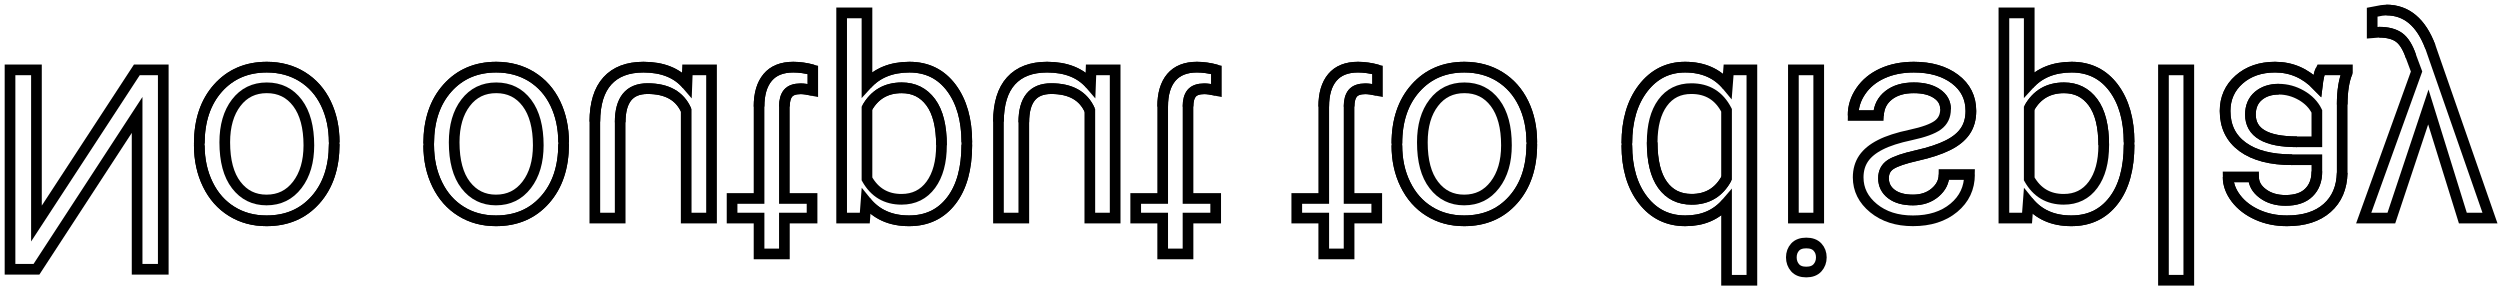
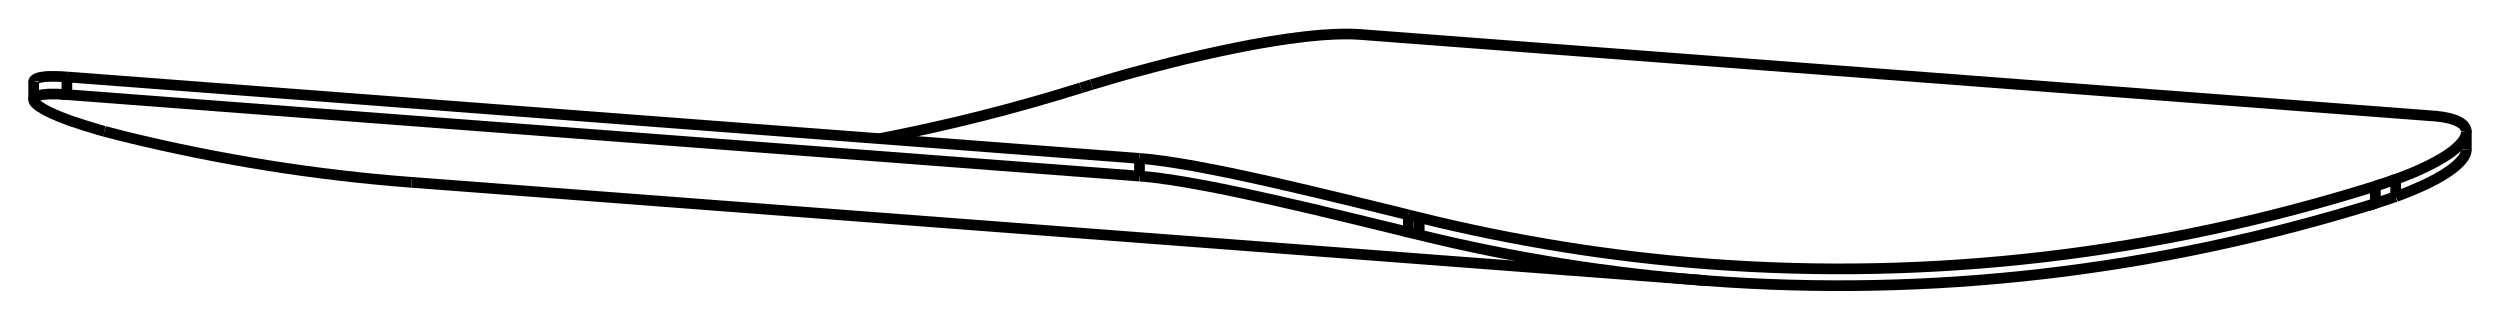
- <svg xmlns="http://www.w3.org/2000/svg" version="1.1" viewBox="1.311 -6.975 249.557 28.975" fill="none" stroke="black" stroke-width="0.6%" vector-effect="non-scaling-stroke">
-   <path d="M 17.609 19.906 L 17.609 0 L 14.971 0 L 4.949 15.34 L 4.949 0 L 2.311 0 L 2.311 19.906 L 4.949 19.906 L 14.998 4.498 L 14.998 19.906 L 17.609 19.906 Z" />
-   <path d="M 21.205 7.355 L 21.205 7.533 Q 21.21 9.71 22.06 11.443 Q 22.91 13.18 24.438 14.123 Q 25.96 15.07 27.918 15.066 Q 30.94 15.07 32.806 12.975 Q 34.67 10.88 34.672 7.41 L 34.672 7.232 Q 34.67 5.07 33.845 3.356 Q 33.02 1.64 31.479 0.684 Q 29.94 -0.27 27.945 -0.273 Q 24.94 -0.27 23.071 1.818 Q 21.21 3.91 21.205 7.355 Z" />
-   <path d="M 21.205 7.533 Q 21.21 9.71 22.06 11.443 Q 22.91 13.18 24.438 14.123 Q 25.96 15.07 27.918 15.066 Q 30.94 15.07 32.806 12.975 Q 34.67 10.88 34.672 7.41" />
-   <path d="M 34.672 7.232 Q 34.67 5.07 33.845 3.356 Q 33.02 1.64 31.479 0.684 Q 29.94 -0.27 27.945 -0.273 Q 24.94 -0.27 23.071 1.818 Q 21.21 3.91 21.205 7.355" />
-   <path d="M 23.748 7.232 Q 23.75 4.77 24.89 3.281 Q 26.03 1.79 27.945 1.791 Q 29.87 1.79 31.008 3.302 Q 32.14 4.81 32.143 7.533 Q 32.14 9.97 30.987 11.478 Q 29.83 12.99 27.918 12.988 Q 26.04 12.99 24.896 11.498 Q 23.75 10.01 23.748 7.232 Q 23.75 4.77 24.89 3.281 Q 26.03 1.79 27.945 1.791 Q 29.87 1.79 31.008 3.302 Q 32.14 4.81 32.143 7.533 Q 32.14 9.97 30.987 11.478 Q 29.83 12.99 27.918 12.988 Q 26.04 12.99 24.896 11.498 Q 23.75 10.01 23.748 7.232 Z" />
-   <path d="M 44.105 7.355 L 44.105 7.533 Q 44.11 9.71 44.96 11.443 Q 45.81 13.18 47.339 14.123 Q 48.86 15.07 50.818 15.066 Q 53.84 15.07 55.706 12.975 Q 57.57 10.88 57.572 7.41 L 57.572 7.232 Q 57.57 5.07 56.745 3.356 Q 55.92 1.64 54.38 0.684 Q 52.84 -0.27 50.846 -0.273 Q 47.84 -0.27 45.972 1.818 Q 44.11 3.91 44.105 7.355 Z" />
-   <path d="M 44.105 7.533 Q 44.11 9.71 44.96 11.443 Q 45.81 13.18 47.339 14.123 Q 48.86 15.07 50.818 15.066 Q 53.84 15.07 55.706 12.975 Q 57.57 10.88 57.572 7.41" />
-   <path d="M 57.572 7.232 Q 57.57 5.07 56.745 3.356 Q 55.92 1.64 54.38 0.684 Q 52.84 -0.27 50.846 -0.273 Q 47.84 -0.27 45.972 1.818 Q 44.11 3.91 44.105 7.355" />
-   <path d="M 46.648 7.232 Q 46.65 4.77 47.79 3.281 Q 48.93 1.79 50.846 1.791 Q 52.77 1.79 53.908 3.302 Q 55.04 4.81 55.043 7.533 Q 55.04 9.97 53.888 11.478 Q 52.73 12.99 50.818 12.988 Q 48.95 12.99 47.797 11.498 Q 46.65 10.01 46.648 7.232 Q 46.65 4.77 47.79 3.281 Q 48.93 1.79 50.846 1.791 Q 52.77 1.79 53.908 3.302 Q 55.04 4.81 55.043 7.533 Q 55.04 9.97 53.888 11.478 Q 52.73 12.99 50.818 12.988 Q 48.95 12.99 47.797 11.498 Q 46.65 10.01 46.648 7.232 Z" />
-   <path d="M 69.932 0 L 69.877 1.463 Q 68.4 -0.27 65.543 -0.273 Q 63.18 -0.27 61.94 1.101 Q 60.7 2.47 60.689 5.168 L 60.689 14.793 L 63.219 14.793 L 63.219 5.236 Q 63.22 1.87 65.953 1.873 Q 68.85 1.87 69.809 4.033 L 69.809 14.793 L 72.338 14.793 L 72.338 0 L 69.932 0 Z" />
-   <path d="M 69.877 1.463 Q 68.4 -0.27 65.543 -0.273 Q 63.18 -0.27 61.94 1.101 Q 60.7 2.47 60.689 5.168" />
-   <path d="M 63.219 5.236 Q 63.22 1.87 65.953 1.873 Q 68.85 1.87 69.809 4.033" />
-   <path d="M 77.082 18.375 L 79.611 18.375 L 79.611 14.793 L 82.373 14.793 L 82.373 12.838 L 79.611 12.838 L 79.611 3.664 Q 79.61 2.78 79.98 2.331 Q 80.35 1.89 81.238 1.887 Q 81.68 1.89 82.441 2.051 L 82.441 0 Q 81.44 -0.27 80.5 -0.273 Q 78.8 -0.27 77.943 0.752 Q 77.08 1.78 77.082 3.664 L 77.082 12.838 L 74.389 12.838 L 74.389 14.793 L 77.082 14.793 L 77.082 18.375 Z" />
-   <path d="M 79.611 3.664 Q 79.61 2.78 79.98 2.331 Q 80.35 1.89 81.238 1.887 Q 81.68 1.89 82.441 2.051" />
-   <path d="M 82.441 0 Q 81.44 -0.27 80.5 -0.273 Q 78.8 -0.27 77.943 0.752 Q 77.08 1.78 77.082 3.664" />
-   <path d="M 97.822 7.465 L 97.822 7.232 Q 97.82 3.86 96.277 1.791 Q 94.73 -0.27 92.094 -0.273 Q 89.4 -0.27 87.855 1.436 L 87.855 -5.688 L 85.326 -5.688 L 85.326 14.793 L 87.637 14.793 L 87.76 13.152 Q 89.3 15.07 92.053 15.066 Q 94.72 15.07 96.271 13.057 Q 97.82 11.05 97.822 7.465 Z" />
-   <path d="M 97.822 7.232 Q 97.82 3.86 96.277 1.791 Q 94.73 -0.27 92.094 -0.273 Q 89.4 -0.27 87.855 1.436" />
-   <path d="M 87.76 13.152 Q 89.3 15.07 92.053 15.066 Q 94.72 15.07 96.271 13.057 Q 97.82 11.05 97.822 7.465" />
-   <path d="M 95.293 7.52 Q 95.29 10.02 94.227 11.471 Q 93.16 12.92 91.301 12.92 Q 89 12.92 87.855 10.883 L 87.855 3.814 Q 88.99 1.79 91.328 1.791 Q 93.15 1.79 94.22 3.233 Q 95.29 4.68 95.293 7.52 Q 95.29 10.02 94.227 11.471 Q 93.16 12.92 91.301 12.92 Q 89 12.92 87.855 10.883" />
-   <path d="M 87.855 3.814 Q 88.99 1.79 91.328 1.791 Q 93.15 1.79 94.22 3.233 Q 95.29 4.68 95.293 7.52" />
-   <path d="M 110.223 0 L 110.168 1.463 Q 108.69 -0.27 105.834 -0.273 Q 103.47 -0.27 102.231 1.101 Q 100.99 2.47 100.98 5.168 L 100.98 14.793 L 103.51 14.793 L 103.51 5.236 Q 103.51 1.87 106.244 1.873 Q 109.14 1.87 110.1 4.033 L 110.1 14.793 L 112.629 14.793 L 112.629 0 L 110.223 0 Z" />
-   <path d="M 110.168 1.463 Q 108.69 -0.27 105.834 -0.273 Q 103.47 -0.27 102.231 1.101 Q 100.99 2.47 100.98 5.168" />
-   <path d="M 103.51 5.236 Q 103.51 1.87 106.244 1.873 Q 109.14 1.87 110.1 4.033" />
-   <path d="M 117.373 18.375 L 119.902 18.375 L 119.902 14.793 L 122.664 14.793 L 122.664 12.838 L 119.902 12.838 L 119.902 3.664 Q 119.9 2.78 120.271 2.331 Q 120.64 1.89 121.529 1.887 Q 121.97 1.89 122.732 2.051 L 122.732 0 Q 121.73 -0.27 120.791 -0.273 Q 119.1 -0.27 118.234 0.752 Q 117.37 1.78 117.373 3.664 L 117.373 12.838 L 114.68 12.838 L 114.68 14.793 L 117.373 14.793 L 117.373 18.375 Z" />
-   <path d="M 119.902 3.664 Q 119.9 2.78 120.271 2.331 Q 120.64 1.89 121.529 1.887 Q 121.97 1.89 122.732 2.051" />
-   <path d="M 122.732 0 Q 121.73 -0.27 120.791 -0.273 Q 119.1 -0.27 118.234 0.752 Q 117.37 1.78 117.373 3.664" />
-   <path d="M 133.451 18.375 L 135.98 18.375 L 135.98 14.793 L 138.742 14.793 L 138.742 12.838 L 135.98 12.838 L 135.98 3.664 Q 135.98 2.78 136.35 2.331 Q 136.72 1.89 137.607 1.887 Q 138.04 1.89 138.811 2.051 L 138.811 0 Q 137.81 -0.27 136.869 -0.273 Q 135.17 -0.27 134.312 0.752 Q 133.45 1.78 133.451 3.664 L 133.451 12.838 L 130.758 12.838 L 130.758 14.793 L 133.451 14.793 L 133.451 18.375 Z" />
-   <path d="M 135.98 3.664 Q 135.98 2.78 136.35 2.331 Q 136.72 1.89 137.607 1.887 Q 138.04 1.89 138.811 2.051" />
-   <path d="M 138.811 0 Q 137.81 -0.27 136.869 -0.273 Q 135.17 -0.27 134.312 0.752 Q 133.45 1.78 133.451 3.664" />
-   <path d="M 140.752 7.355 L 140.752 7.533 Q 140.75 9.71 141.606 11.443 Q 142.46 13.18 143.985 14.123 Q 145.51 15.07 147.465 15.066 Q 150.49 15.07 152.353 12.975 Q 154.22 10.88 154.219 7.41 L 154.219 7.232 Q 154.22 5.07 153.392 3.356 Q 152.56 1.64 151.026 0.684 Q 149.49 -0.27 147.492 -0.273 Q 144.48 -0.27 142.618 1.818 Q 140.75 3.91 140.752 7.355 Z" />
-   <path d="M 140.752 7.533 Q 140.75 9.71 141.606 11.443 Q 142.46 13.18 143.985 14.123 Q 145.51 15.07 147.465 15.066 Q 150.49 15.07 152.353 12.975 Q 154.22 10.88 154.219 7.41" />
-   <path d="M 154.219 7.232 Q 154.22 5.07 153.392 3.356 Q 152.56 1.64 151.026 0.684 Q 149.49 -0.27 147.492 -0.273 Q 144.48 -0.27 142.618 1.818 Q 140.75 3.91 140.752 7.355" />
-   <path d="M 143.295 7.232 Q 143.29 4.77 144.437 3.281 Q 145.58 1.79 147.492 1.791 Q 149.42 1.79 150.555 3.302 Q 151.69 4.81 151.689 7.533 Q 151.69 9.97 150.534 11.478 Q 149.38 12.99 147.465 12.988 Q 145.59 12.99 144.443 11.498 Q 143.29 10.01 143.295 7.232 Q 143.29 4.77 144.437 3.281 Q 145.58 1.79 147.492 1.791 Q 149.42 1.79 150.555 3.302 Q 151.69 4.81 151.689 7.533 Q 151.69 9.97 150.534 11.478 Q 149.38 12.99 147.465 12.988 Q 145.59 12.99 144.443 11.498 Q 143.29 10.01 143.295 7.232 Z" />
-   <path d="M 163.707 7.328 L 163.707 7.52 Q 163.71 10.92 165.32 12.995 Q 166.93 15.07 169.545 15.066 Q 172.14 15.07 173.66 13.289 L 173.66 21 L 176.189 21 L 176.189 0 L 173.865 0 L 173.742 1.586 Q 172.22 -0.27 169.518 -0.273 Q 166.95 -0.27 165.327 1.832 Q 163.71 3.94 163.707 7.328 Z" />
-   <path d="M 163.707 7.52 Q 163.71 10.92 165.32 12.995 Q 166.93 15.07 169.545 15.066 Q 172.14 15.07 173.66 13.289" />
-   <path d="M 173.742 1.586 Q 172.22 -0.27 169.518 -0.273 Q 166.95 -0.27 165.327 1.832 Q 163.71 3.94 163.707 7.328" />
-   <path d="M 166.236 7.232 Q 166.24 4.72 167.275 3.295 Q 168.31 1.87 170.146 1.873 Q 172.55 1.87 173.66 4.033 L 173.66 10.828 Q 172.53 12.92 170.174 12.92 Q 168.31 12.92 167.275 11.484 Q 166.24 10.05 166.236 7.232 Q 166.24 4.72 167.275 3.295 Q 168.31 1.87 170.146 1.873 Q 172.55 1.87 173.66 4.033" />
-   <path d="M 173.66 10.828 Q 172.53 12.92 170.174 12.92 Q 168.31 12.92 167.275 11.484 Q 166.24 10.05 166.236 7.232" />
-   <path d="M 182.861 14.793 L 182.861 0 L 180.332 0 L 180.332 14.793 L 182.861 14.793 Z" />
-   <path d="M 180.127 18.717 Q 180.13 19.33 180.503 19.756 Q 180.88 20.18 181.617 20.18 Q 182.36 20.18 182.738 19.756 Q 183.12 19.33 183.121 18.717 Q 183.12 18.1 182.738 17.691 Q 182.36 17.28 181.617 17.281 Q 180.88 17.28 180.503 17.691 Q 180.13 18.1 180.127 18.717 Q 180.13 19.33 180.503 19.756 Q 180.88 20.18 181.617 20.18 Q 182.36 20.18 182.738 19.756 Q 183.12 19.33 183.121 18.717 Q 183.12 18.1 182.738 17.691 Q 182.36 17.28 181.617 17.281 Q 180.88 17.28 180.503 17.691 Q 180.13 18.1 180.127 18.717 Z" />
-   <path d="M 195.521 3.924 Q 195.52 4.95 194.749 5.517 Q 193.98 6.08 192.056 6.494 Q 190.13 6.9 189.007 7.479 Q 187.88 8.05 187.339 8.846 Q 186.8 9.64 186.799 10.732 Q 186.8 12.55 188.337 13.809 Q 189.88 15.07 192.268 15.066 Q 194.78 15.07 196.349 13.768 Q 197.91 12.47 197.914 10.445 L 195.371 10.445 Q 195.37 11.48 194.489 12.236 Q 193.61 12.99 192.268 12.988 Q 190.89 12.99 190.107 12.387 Q 189.33 11.79 189.328 10.814 Q 189.33 9.9 190.053 9.434 Q 190.78 8.97 192.671 8.545 Q 194.56 8.12 195.74 7.533 Q 196.92 6.95 197.483 6.118 Q 198.05 5.29 198.051 4.102 Q 198.05 2.12 196.465 0.923 Q 194.88 -0.27 192.35 -0.273 Q 190.57 -0.27 189.205 0.355 Q 187.84 0.98 187.065 2.112 Q 186.29 3.24 186.293 4.553 L 188.822 4.553 Q 188.89 3.28 189.841 2.536 Q 190.79 1.79 192.35 1.791 Q 193.79 1.79 194.653 2.372 Q 195.52 2.95 195.521 3.924 Q 195.52 4.95 194.749 5.517 Q 193.98 6.08 192.056 6.494 Q 190.13 6.9 189.007 7.479 Q 187.88 8.05 187.339 8.846 Q 186.8 9.64 186.799 10.732 Q 186.8 12.55 188.337 13.809 Q 189.88 15.07 192.268 15.066 Q 194.78 15.07 196.349 13.768 Q 197.91 12.47 197.914 10.445" />
-   <path d="M 195.371 10.445 Q 195.37 11.48 194.489 12.236 Q 193.61 12.99 192.268 12.988 Q 190.89 12.99 190.107 12.387 Q 189.33 11.79 189.328 10.814 Q 189.33 9.9 190.053 9.434 Q 190.78 8.97 192.671 8.545 Q 194.56 8.12 195.74 7.533 Q 196.92 6.95 197.483 6.118 Q 198.05 5.29 198.051 4.102 Q 198.05 2.12 196.465 0.923 Q 194.88 -0.27 192.35 -0.273 Q 190.57 -0.27 189.205 0.355 Q 187.84 0.98 187.065 2.112 Q 186.29 3.24 186.293 4.553" />
-   <path d="M 188.822 4.553 Q 188.89 3.28 189.841 2.536 Q 190.79 1.79 192.35 1.791 Q 193.79 1.79 194.653 2.372 Q 195.52 2.95 195.521 3.924" />
-   <path d="M 213.842 7.465 L 213.842 7.232 Q 213.84 3.86 212.297 1.791 Q 210.75 -0.27 208.113 -0.273 Q 205.42 -0.27 203.875 1.436 L 203.875 -5.688 L 201.346 -5.688 L 201.346 14.793 L 203.656 14.793 L 203.779 13.152 Q 205.32 15.07 208.072 15.066 Q 210.74 15.07 212.29 13.057 Q 213.84 11.05 213.842 7.465 Z" />
-   <path d="M 213.842 7.232 Q 213.84 3.86 212.297 1.791 Q 210.75 -0.27 208.113 -0.273 Q 205.42 -0.27 203.875 1.436" />
-   <path d="M 203.779 13.152 Q 205.32 15.07 208.072 15.066 Q 210.74 15.07 212.29 13.057 Q 213.84 11.05 213.842 7.465" />
-   <path d="M 211.312 7.52 Q 211.31 10.02 210.246 11.471 Q 209.18 12.92 207.32 12.92 Q 205.02 12.92 203.875 10.883 L 203.875 3.814 Q 205.01 1.79 207.348 1.791 Q 209.17 1.79 210.239 3.233 Q 211.31 4.68 211.312 7.52 Q 211.31 10.02 210.246 11.471 Q 209.18 12.92 207.32 12.92 Q 205.02 12.92 203.875 10.883" />
-   <path d="M 203.875 3.814 Q 205.01 1.79 207.348 1.791 Q 209.17 1.79 210.239 3.233 Q 211.31 4.68 211.312 7.52" />
-   <path d="M 219.803 21 L 219.803 0 L 217.273 0 L 217.273 21 L 219.803 21 Z" />
-   <path d="M 235.635 0 L 232.982 0 Q 232.76 0.44 232.627 1.559 Q 230.86 -0.27 228.416 -0.273 Q 226.23 -0.27 224.827 0.964 Q 223.43 2.2 223.426 4.102 Q 223.43 6.41 225.183 7.69 Q 226.94 8.97 230.125 8.969 L 232.586 8.969 L 232.586 10.131 Q 232.59 11.46 231.793 12.243 Q 231 13.03 229.455 13.029 Q 228.1 13.03 227.186 12.346 Q 226.27 11.66 226.27 10.691 L 223.727 10.691 Q 223.73 11.8 224.513 12.831 Q 225.3 13.86 226.646 14.465 Q 227.99 15.07 229.605 15.066 Q 232.16 15.07 233.611 13.788 Q 235.06 12.51 235.115 10.268 L 235.115 3.459 Q 235.12 1.42 235.635 0.219 L 235.635 0 Z" />
-   <path d="M 232.982 0 Q 232.76 0.44 232.627 1.559 Q 230.86 -0.27 228.416 -0.273 Q 226.23 -0.27 224.827 0.964 Q 223.43 2.2 223.426 4.102 Q 223.43 6.41 225.183 7.69 Q 226.94 8.97 230.125 8.969" />
-   <path d="M 232.586 10.131 Q 232.59 11.46 231.793 12.243 Q 231 13.03 229.455 13.029 Q 228.1 13.03 227.186 12.346 Q 226.27 11.66 226.27 10.691" />
-   <path d="M 223.727 10.691 Q 223.73 11.8 224.513 12.831 Q 225.3 13.86 226.646 14.465 Q 227.99 15.07 229.605 15.066 Q 232.16 15.07 233.611 13.788 Q 235.06 12.51 235.115 10.268" />
-   <path d="M 235.115 3.459 Q 235.12 1.42 235.635 0.219" />
-   <path d="M 228.785 1.928 Q 229.97 1.93 231.041 2.543 Q 232.11 3.16 232.586 4.143 L 232.586 7.178 L 230.604 7.178 Q 225.96 7.18 225.955 4.457 Q 225.96 3.27 226.748 2.598 Q 227.54 1.93 228.785 1.928 Q 229.97 1.93 231.041 2.543 Q 232.11 3.16 232.586 4.143" />
-   <path d="M 230.604 7.178 Q 225.96 7.18 225.955 4.457 Q 225.96 3.27 226.748 2.598 Q 227.54 1.93 228.785 1.928" />
-   <path d="M 240.023 14.793 L 243.715 3.705 L 247.16 14.793 L 249.867 14.793 L 243.92 -2.283 Q 242.54 -5.97 239.531 -5.975 L 239.053 -5.934 L 238.109 -5.756 L 238.109 -3.705 L 238.793 -3.76 Q 240.08 -3.76 240.796 -3.24 Q 241.51 -2.72 241.979 -1.34 L 242.539 0.164 L 237.262 14.793 L 240.023 14.793 Z" />
-   <path d="M 243.92 -2.283 Q 242.54 -5.97 239.531 -5.975" />
-   <path d="M 238.793 -3.76 Q 240.08 -3.76 240.796 -3.24 Q 241.51 -2.72 241.979 -1.34" />
+ <svg xmlns="http://www.w3.org/2000/svg" version="1.1" viewBox="-37.138 -4.913 74.276 9.489" fill="none" stroke="black" stroke-width="0.6%" vector-effect="non-scaling-stroke">
+   <path d="M 33.435 1.131 A 75 62.586 94.342 0 1 13.553 3.425 A 75 62.586 94.342 0 1 5.027 2.064 L 5.004 2.058 L 4.981 2.053 L 4.958 2.047 L 4.935 2.042 L 4.912 2.036 L 4.889 2.03 L 4.866 2.025 L 4.843 2.019 L 4.82 2.013 L 4.797 2.008 L 4.774 2.002 L 4.751 1.996 L 4.728 1.991 L 4.705 1.985 L 4.705 1.472" />
+   <path d="M -3.283 0.319 C -3.24 0.32 -3.19 0.33 -3.134 0.331 C -3.08 0.34 -3.03 0.34 -2.975 0.347 C -2.92 0.35 -2.87 0.36 -2.808 0.367 C -2.75 0.37 -2.69 0.38 -2.631 0.389 C -2.57 0.4 -2.51 0.41 -2.445 0.415 C -2.38 0.42 -2.32 0.43 -2.25 0.445 C -2.18 0.45 -2.12 0.47 -2.046 0.477 C -1.98 0.49 -1.91 0.5 -1.834 0.513 C -1.76 0.53 -1.69 0.54 -1.613 0.552 C -1.54 0.57 -1.46 0.58 -1.384 0.594 C -1.31 0.61 -1.23 0.62 -1.147 0.639 C -1.07 0.65 -0.98 0.67 -0.902 0.688 C -0.82 0.7 -0.73 0.72 -0.648 0.739 C -0.56 0.76 -0.48 0.77 -0.387 0.793 C -0.34 0.8 -0.3 0.81 -0.254 0.821 C -0.21 0.83 -0.16 0.84 -0.119 0.85 C -0.07 0.86 -0.03 0.87 0.018 0.88 C 0.06 0.89 0.11 0.9 0.157 0.91 C 0.22 0.92 0.28 0.94 0.348 0.952 C 0.41 0.97 0.48 0.98 0.542 0.995 C 0.61 1.01 0.67 1.02 0.739 1.039 C 0.81 1.05 0.87 1.07 0.94 1.085 C 1.01 1.1 1.07 1.12 1.143 1.131 C 1.21 1.15 1.28 1.16 1.348 1.179 C 1.42 1.19 1.49 1.21 1.556 1.227 C 1.63 1.24 1.7 1.26 1.767 1.276 C 1.89 1.3 2.01 1.33 2.13 1.362 C 2.25 1.39 2.37 1.42 2.498 1.45 C 2.75 1.51 2.99 1.57 3.244 1.629 C 3.74 1.75 4.24 1.87 4.705 1.985" />
+   <path d="M -3.283 0.319 L -35.151 -2.101 L -35.151 -2.626" />
+   <path d="M -34.037 -1.013 C -34.07 -1.02 -34.11 -1.03 -34.148 -1.044 C -34.19 -1.05 -34.22 -1.06 -34.257 -1.075 C -34.29 -1.08 -34.33 -1.1 -34.362 -1.105 C -34.4 -1.12 -34.43 -1.13 -34.464 -1.136 C -34.5 -1.15 -34.53 -1.16 -34.563 -1.166 C -34.6 -1.18 -34.63 -1.19 -34.659 -1.196 C -34.69 -1.21 -34.72 -1.22 -34.752 -1.226 C -34.78 -1.24 -34.81 -1.25 -34.842 -1.256 C -34.87 -1.27 -34.9 -1.28 -34.928 -1.285 C -34.96 -1.29 -34.98 -1.3 -35.012 -1.314 C -35.04 -1.32 -35.07 -1.33 -35.092 -1.343 C -35.12 -1.35 -35.14 -1.36 -35.169 -1.371 C -35.19 -1.38 -35.22 -1.39 -35.243 -1.399 C -35.27 -1.41 -35.29 -1.42 -35.314 -1.427 C -35.34 -1.44 -35.36 -1.44 -35.382 -1.454 C -35.4 -1.46 -35.43 -1.47 -35.446 -1.481 C -35.47 -1.49 -35.49 -1.5 -35.508 -1.507 C -35.53 -1.52 -35.55 -1.52 -35.566 -1.533 C -35.59 -1.54 -35.6 -1.55 -35.622 -1.558 C -35.64 -1.57 -35.66 -1.58 -35.674 -1.583 C -35.69 -1.59 -35.71 -1.6 -35.724 -1.608 C -35.74 -1.62 -35.76 -1.62 -35.77 -1.632 C -35.79 -1.64 -35.8 -1.65 -35.814 -1.656 C -35.83 -1.66 -35.84 -1.67 -35.855 -1.679 C -35.87 -1.69 -35.88 -1.69 -35.892 -1.701 C -35.9 -1.71 -35.92 -1.72 -35.927 -1.723 C -35.94 -1.73 -35.95 -1.74 -35.959 -1.744 C -35.97 -1.75 -35.98 -1.76 -35.989 -1.765 C -36.03 -1.79 -36.06 -1.82 -36.079 -1.842 C -36.12 -1.88 -36.14 -1.92 -36.138 -1.956 C -36.14 -1.96 -36.14 -1.97 -36.134 -1.981 C -36.13 -1.99 -36.13 -2 -36.121 -2.005 C -36.12 -2.01 -36.11 -2.02 -36.1 -2.027 C -36.09 -2.03 -36.08 -2.04 -36.071 -2.046 C -36.06 -2.05 -36.05 -2.06 -36.034 -2.063 C -36.02 -2.07 -36.01 -2.07 -35.99 -2.078 C -35.97 -2.08 -35.96 -2.09 -35.937 -2.09 C -35.92 -2.09 -35.9 -2.1 -35.878 -2.1 C -35.86 -2.1 -35.83 -2.11 -35.811 -2.108 C -35.79 -2.11 -35.76 -2.11 -35.737 -2.114 C -35.71 -2.12 -35.68 -2.12 -35.656 -2.118 C -35.63 -2.12 -35.6 -2.12 -35.569 -2.119 C -35.54 -2.12 -35.51 -2.12 -35.474 -2.118 C -35.44 -2.12 -35.41 -2.12 -35.373 -2.114 C -35.34 -2.11 -35.3 -2.11 -35.265 -2.109 C -35.23 -2.11 -35.19 -2.1 -35.151 -2.101" />
+   <path d="M -34.037 -1.013 L -33.994 -1.001 L -33.951 -0.99 L -33.908 -0.979 L -33.865 -0.967 L -33.822 -0.956 L -33.779 -0.945 L -33.736 -0.934 L -33.693 -0.922 L -33.65 -0.911 L -33.607 -0.9 L -33.564 -0.889 L -33.521 -0.878 L -33.478 -0.867 L -33.435 -0.856 A 75 62.586 274.342 0 0 -24.909 0.505" />
+   <path d="M 34.037 0.93 C 34.08 0.91 34.13 0.9 34.174 0.88 C 34.22 0.86 34.26 0.85 34.306 0.829 C 34.35 0.81 34.39 0.8 34.433 0.779 C 34.48 0.76 34.52 0.75 34.556 0.728 C 34.6 0.71 34.64 0.69 34.675 0.678 C 34.71 0.66 34.75 0.64 34.788 0.628 C 34.83 0.61 34.86 0.59 34.897 0.577 C 34.93 0.56 34.97 0.54 35.001 0.528 C 35.04 0.51 35.07 0.49 35.101 0.478 C 35.13 0.46 35.16 0.44 35.195 0.429 C 35.23 0.41 35.26 0.4 35.285 0.38 C 35.31 0.36 35.34 0.35 35.37 0.331 C 35.4 0.32 35.42 0.3 35.45 0.283 C 35.48 0.27 35.5 0.25 35.525 0.236 C 35.55 0.22 35.57 0.2 35.596 0.189 C 35.62 0.17 35.64 0.16 35.662 0.143 C 35.69 0.12 35.71 0.11 35.738 0.087 C 35.76 0.07 35.78 0.05 35.806 0.032 C 35.83 0.01 35.85 0 35.868 -0.022 C 35.89 -0.04 35.91 -0.06 35.923 -0.074 C 35.94 -0.09 35.96 -0.11 35.971 -0.126 C 35.99 -0.14 36 -0.16 36.013 -0.176 C 36.03 -0.19 36.04 -0.21 36.049 -0.224 C 36.06 -0.24 36.07 -0.26 36.079 -0.271 C 36.09 -0.29 36.1 -0.31 36.105 -0.324 C 36.11 -0.34 36.12 -0.36 36.123 -0.374 C 36.13 -0.39 36.13 -0.41 36.134 -0.422 C 36.14 -0.44 36.14 -0.45 36.138 -0.469" />
+   <path d="M 34.037 0.93 L 33.994 0.944 L 33.951 0.959 L 33.908 0.973 L 33.865 0.988 L 33.822 1.002 L 33.779 1.017 L 33.736 1.031 L 33.693 1.046 L 33.65 1.06 L 33.607 1.074 L 33.564 1.089 L 33.521 1.103 L 33.478 1.117 L 33.435 1.131 L 33.435 0.618 A 74.5 62.169 94.342 0 1 13.59 2.927 A 74.5 62.169 94.342 0 1 5.027 1.551 L 5.004 1.545 L 4.981 1.54 L 4.958 1.534 L 4.935 1.529 L 4.912 1.523 L 4.889 1.517 L 4.866 1.512 L 4.843 1.506 L 4.82 1.5 L 4.797 1.495 L 4.774 1.489 L 4.751 1.483 L 4.728 1.477 L 4.705 1.472" />
+   <path d="M 5.027 2.064 L 5.027 1.551" />
+   <path d="M 34.037 0.93 L 34.037 0.416 C 34.08 0.4 34.13 0.38 34.174 0.365 C 34.22 0.35 34.26 0.33 34.306 0.315 C 34.35 0.3 34.39 0.28 34.433 0.264 C 34.48 0.25 34.52 0.23 34.556 0.213 C 34.6 0.2 34.64 0.18 34.675 0.162 C 34.71 0.15 34.75 0.13 34.788 0.112 C 34.83 0.09 34.86 0.08 34.897 0.061 C 34.93 0.04 34.97 0.03 35.001 0.011 C 35.04 -0.01 35.07 -0.02 35.101 -0.039 C 35.13 -0.06 35.16 -0.07 35.195 -0.089 C 35.23 -0.11 35.26 -0.12 35.285 -0.138 C 35.31 -0.15 35.34 -0.17 35.37 -0.187 C 35.4 -0.2 35.42 -0.22 35.45 -0.235 C 35.48 -0.25 35.5 -0.27 35.525 -0.282 C 35.55 -0.3 35.57 -0.31 35.596 -0.329 C 35.62 -0.34 35.64 -0.36 35.662 -0.376 C 35.69 -0.39 35.71 -0.41 35.738 -0.432 C 35.76 -0.45 35.78 -0.47 35.806 -0.487 C 35.83 -0.51 35.85 -0.52 35.868 -0.542 C 35.89 -0.56 35.91 -0.58 35.923 -0.595 C 35.94 -0.61 35.96 -0.63 35.971 -0.646 C 35.99 -0.66 36 -0.68 36.013 -0.696 C 36.03 -0.71 36.04 -0.73 36.049 -0.745 C 36.06 -0.76 36.07 -0.78 36.079 -0.793 C 36.09 -0.81 36.1 -0.83 36.105 -0.845 C 36.11 -0.86 36.12 -0.88 36.123 -0.896 C 36.13 -0.91 36.13 -0.93 36.134 -0.945 C 36.14 -0.96 36.14 -0.98 36.138 -0.991 L 36.138 -0.469" />
+   <path d="M 34.037 0.416 L 33.994 0.43 L 33.951 0.445 L 33.908 0.46 L 33.865 0.474 L 33.822 0.489 L 33.779 0.503 L 33.736 0.518 L 33.693 0.532 L 33.65 0.547 L 33.607 0.561 L 33.564 0.576 L 33.521 0.59 L 33.478 0.604 L 33.435 0.618" />
+   <path d="M 36.138 -0.991 C 36.14 -1.01 36.14 -1.02 36.134 -1.04 C 36.13 -1.06 36.13 -1.07 36.121 -1.086 C 36.12 -1.1 36.11 -1.12 36.1 -1.13 C 36.09 -1.14 36.08 -1.16 36.071 -1.172 C 36.06 -1.19 36.05 -1.2 36.034 -1.211 C 36.02 -1.22 36.01 -1.24 35.99 -1.247 C 35.97 -1.26 35.96 -1.27 35.937 -1.281 C 35.92 -1.29 35.9 -1.3 35.878 -1.312 C 35.86 -1.32 35.83 -1.33 35.811 -1.341 C 35.79 -1.35 35.76 -1.36 35.737 -1.367 C 35.71 -1.38 35.68 -1.38 35.656 -1.39 C 35.63 -1.4 35.6 -1.4 35.569 -1.411 C 35.54 -1.42 35.51 -1.42 35.474 -1.429 C 35.44 -1.44 35.41 -1.44 35.373 -1.445 C 35.34 -1.45 35.3 -1.45 35.265 -1.458 C 35.23 -1.46 35.19 -1.47 35.151 -1.468 L 3.283 -3.888 C 3.24 -3.89 3.19 -3.89 3.134 -3.897 C 3.08 -3.9 3.03 -3.9 2.975 -3.902 C 2.92 -3.9 2.87 -3.9 2.808 -3.902 C 2.75 -3.9 2.69 -3.9 2.631 -3.899 C 2.57 -3.9 2.51 -3.89 2.445 -3.892 C 2.38 -3.89 2.32 -3.88 2.25 -3.88 C 2.18 -3.88 2.12 -3.87 2.046 -3.865 C 1.98 -3.86 1.91 -3.85 1.834 -3.845 C 1.76 -3.84 1.69 -3.83 1.613 -3.822 C 1.54 -3.81 1.46 -3.8 1.384 -3.794 C 1.31 -3.78 1.23 -3.77 1.147 -3.762 C 1.07 -3.75 0.98 -3.74 0.902 -3.726 C 0.82 -3.71 0.73 -3.7 0.648 -3.686 C 0.56 -3.67 0.48 -3.66 0.387 -3.642 C 0.34 -3.63 0.3 -3.63 0.254 -3.619 C 0.21 -3.61 0.16 -3.6 0.119 -3.594 C 0.07 -3.59 0.03 -3.58 -0.018 -3.569 C -0.06 -3.56 -0.11 -3.55 -0.157 -3.542 C -0.22 -3.53 -0.28 -3.52 -0.348 -3.505 C -0.41 -3.49 -0.48 -3.48 -0.542 -3.465 C -0.61 -3.45 -0.67 -3.44 -0.74 -3.424 C -0.81 -3.41 -0.87 -3.4 -0.94 -3.382 C -1.01 -3.37 -1.07 -3.35 -1.143 -3.337 C -1.21 -3.32 -1.28 -3.31 -1.348 -3.291 C -1.42 -3.28 -1.49 -3.26 -1.557 -3.243 C -1.63 -3.23 -1.7 -3.21 -1.767 -3.194 C -1.89 -3.17 -2.01 -3.14 -2.13 -3.106 C -2.25 -3.08 -2.37 -3.05 -2.498 -3.014 C -2.75 -2.95 -2.99 -2.89 -3.244 -2.819 C -3.74 -2.69 -4.24 -2.54 -4.705 -2.401" />
+   <path d="M -5.027 -2.302 L -5.004 -2.309 L -4.981 -2.316 L -4.958 -2.323 L -4.935 -2.33 L -4.912 -2.337 L -4.889 -2.344 L -4.866 -2.351 L -4.843 -2.358 L -4.82 -2.365 L -4.797 -2.373 L -4.774 -2.38 L -4.751 -2.387 L -4.728 -2.394 L -4.705 -2.401" />
+   <path d="M -11.015 -0.793 A 74.5 62.169 274.342 0 0 -5.027 -2.302" />
+   <path d="M -36.138 -2.478 C -36.14 -2.49 -36.14 -2.5 -36.134 -2.504 C -36.13 -2.51 -36.13 -2.52 -36.121 -2.528 C -36.12 -2.54 -36.11 -2.54 -36.1 -2.55 C -36.09 -2.56 -36.08 -2.56 -36.071 -2.569 C -36.06 -2.58 -36.05 -2.58 -36.034 -2.587 C -36.02 -2.59 -36.01 -2.6 -35.99 -2.602 C -35.97 -2.61 -35.96 -2.61 -35.937 -2.614 C -35.92 -2.62 -35.9 -2.62 -35.878 -2.625 C -35.86 -2.63 -35.83 -2.63 -35.811 -2.633 C -35.79 -2.64 -35.76 -2.64 -35.737 -2.639 C -35.71 -2.64 -35.68 -2.64 -35.656 -2.642 C -35.63 -2.64 -35.6 -2.64 -35.569 -2.643 C -35.54 -2.64 -35.51 -2.64 -35.474 -2.642 C -35.44 -2.64 -35.41 -2.64 -35.373 -2.639 C -35.34 -2.64 -35.3 -2.64 -35.265 -2.634 C -35.23 -2.63 -35.19 -2.63 -35.151 -2.626" />
+   <path d="M -3.283 -0.206 L -35.151 -2.626" />
+   <path d="M -3.283 -0.206 C -3.24 -0.2 -3.19 -0.2 -3.134 -0.194 C -3.08 -0.19 -3.03 -0.18 -2.975 -0.178 C -2.92 -0.17 -2.87 -0.17 -2.808 -0.158 C -2.75 -0.15 -2.69 -0.14 -2.631 -0.135 C -2.57 -0.13 -2.51 -0.12 -2.445 -0.109 C -2.38 -0.1 -2.32 -0.09 -2.25 -0.08 C -2.18 -0.07 -2.12 -0.06 -2.046 -0.047 C -1.98 -0.04 -1.91 -0.02 -1.834 -0.011 C -1.76 0 -1.69 0.01 -1.613 0.028 C -1.54 0.04 -1.46 0.06 -1.384 0.071 C -1.31 0.09 -1.23 0.1 -1.147 0.116 C -1.07 0.13 -0.98 0.15 -0.902 0.165 C -0.82 0.18 -0.73 0.2 -0.648 0.216 C -0.56 0.23 -0.48 0.25 -0.387 0.271 C -0.34 0.28 -0.3 0.29 -0.254 0.299 C -0.21 0.31 -0.16 0.32 -0.119 0.328 C -0.07 0.34 -0.03 0.35 0.018 0.358 C 0.06 0.37 0.11 0.38 0.157 0.388 C 0.22 0.4 0.28 0.42 0.348 0.431 C 0.41 0.44 0.48 0.46 0.542 0.474 C 0.61 0.49 0.67 0.5 0.74 0.519 C 0.81 0.53 0.87 0.55 0.94 0.565 C 1.01 0.58 1.07 0.6 1.143 0.611 C 1.21 0.63 1.28 0.64 1.348 0.659 C 1.42 0.68 1.49 0.69 1.557 0.708 C 1.63 0.72 1.7 0.74 1.767 0.758 C 1.89 0.79 2.01 0.81 2.13 0.844 C 2.25 0.87 2.37 0.9 2.498 0.932 C 2.75 0.99 2.99 1.05 3.244 1.113 C 3.74 1.23 4.24 1.36 4.705 1.472" />
+   <path d="M -3.283 0.319 L -3.283 -0.206" />
+   <path d="M 13.553 3.425 L -24.909 0.505" />
+   <path d="M -36.138 -2.478 L -36.138 -1.956" />
</svg>
